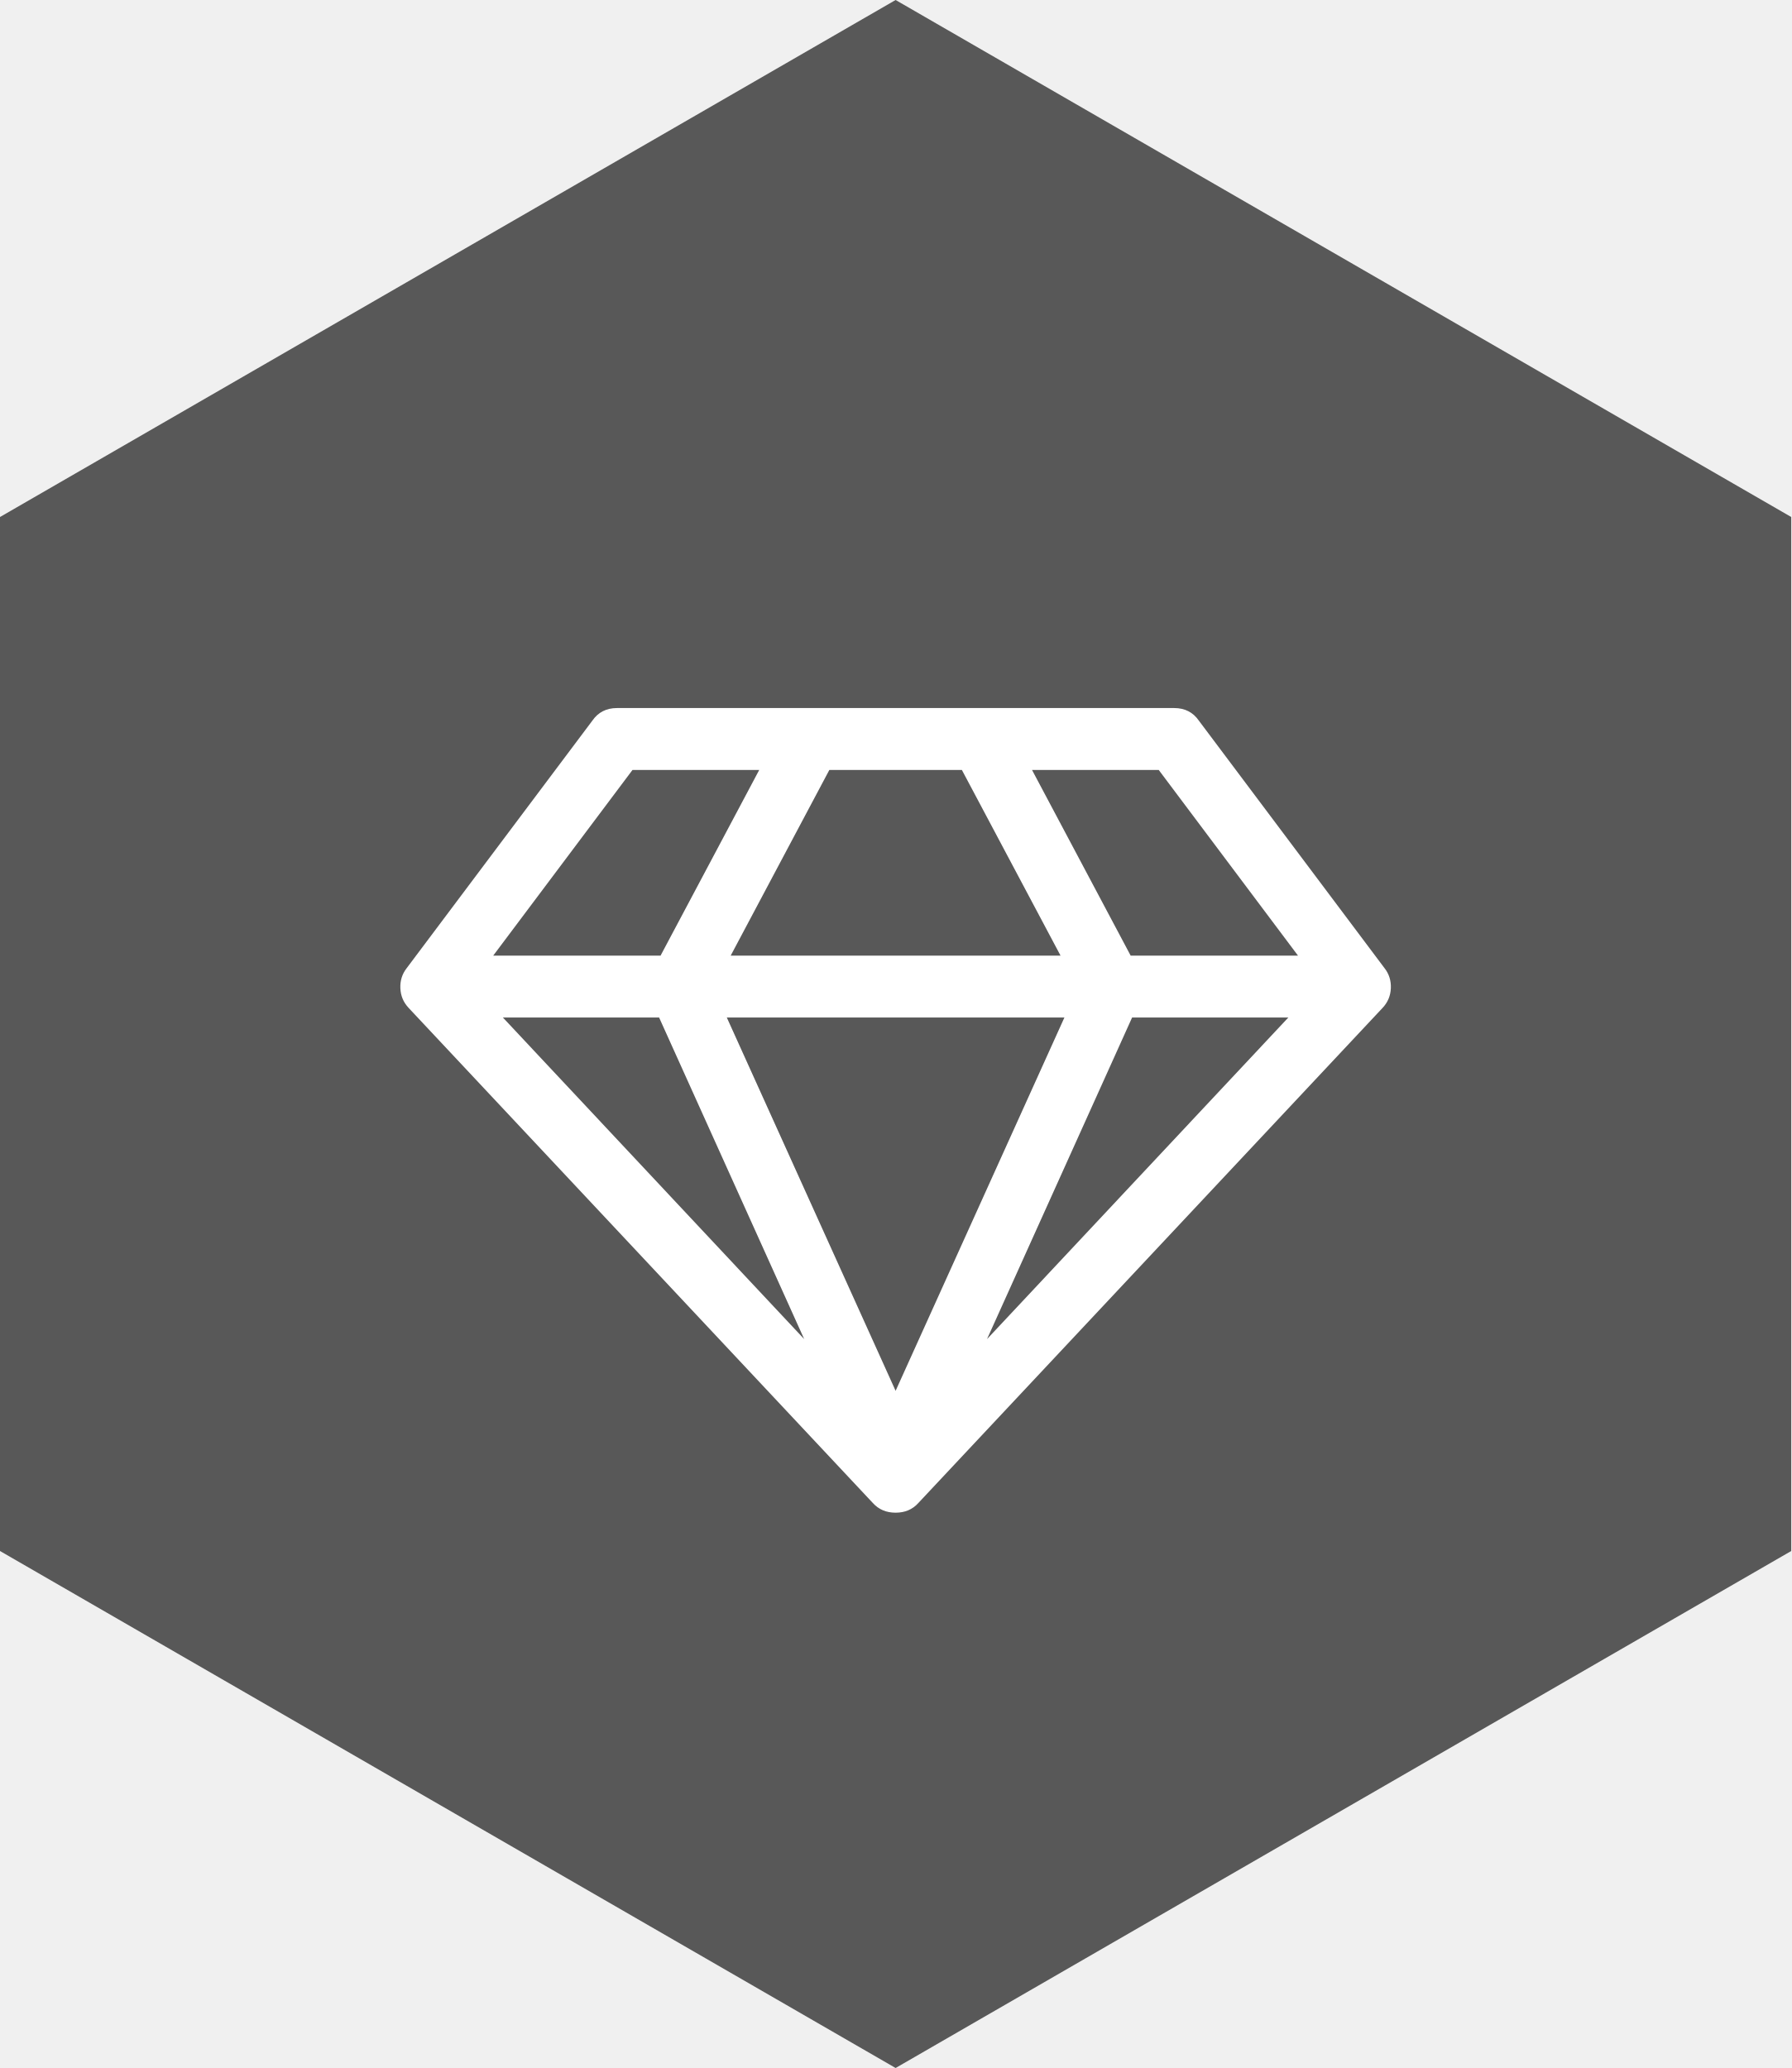
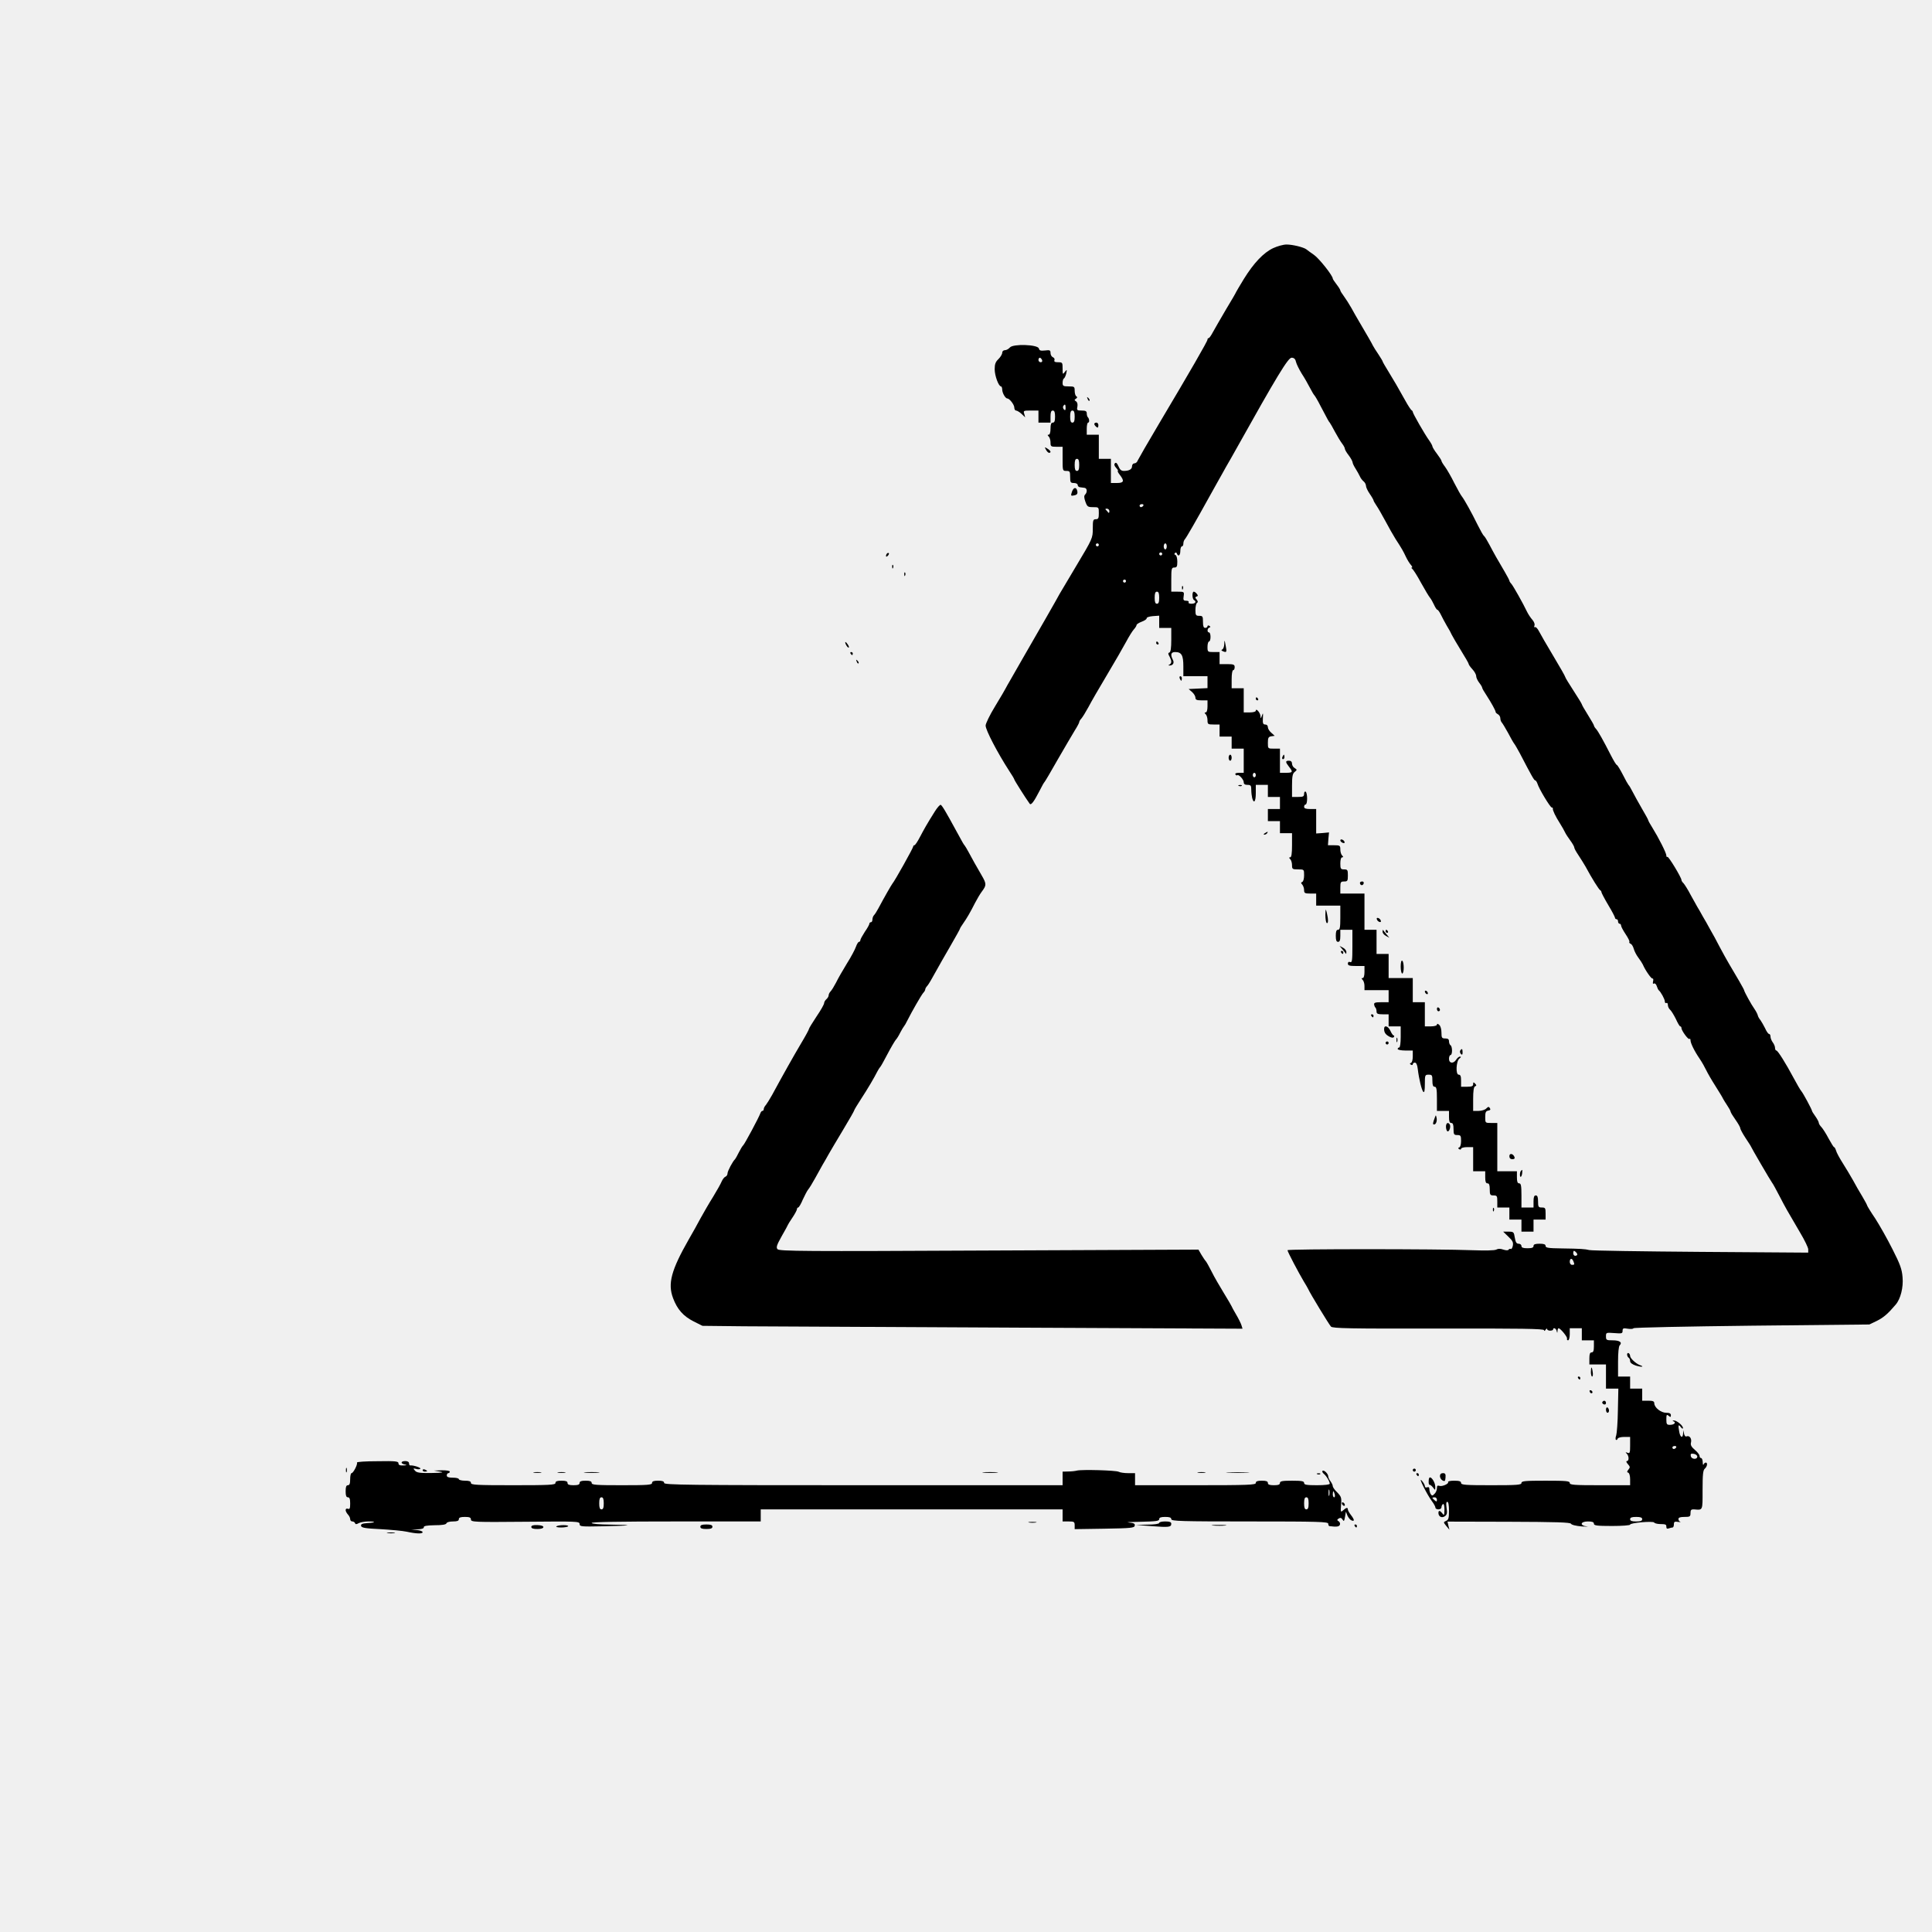
- <svg xmlns="http://www.w3.org/2000/svg" version="1.1" id="Layer_1" x="0px" y="0px" width="149.167px" height="172.243px" viewBox="0 0 149.167 172.243" enable-background="new 0 0 149.167 172.243" xml:space="preserve">
-   <polygon fill="#585858" points="149.167,129.183 74.583,172.243 0,129.183 0,43.061 74.583,0 149.167,43.061 " />
-   <path fill="#FFFFFF" d="M41.88,84.75l25.09,26.783L54.889,84.75H41.88z M74.583,115.841L88.64,84.75H60.527L74.583,115.841z   M55.009,79.594l8.217-15.466H52.673l-11.6,15.466H55.009z M82.196,111.533l25.091-26.783h-13.01L82.196,111.533z M60.849,79.594  h27.469l-8.217-15.466H69.065L60.849,79.594z M94.157,79.594h13.936L96.494,64.128H85.942L94.157,79.594z M99.835,60.02  l15.467,20.621c0.376,0.483,0.55,1.04,0.523,1.671c-0.027,0.632-0.257,1.174-0.686,1.632l-38.664,41.243  c-0.483,0.536-1.113,0.804-1.893,0.804c-0.778,0-1.408-0.268-1.892-0.804L34.026,83.944c-0.429-0.457-0.658-1-0.685-1.632  c-0.027-0.631,0.147-1.188,0.523-1.671L49.331,60.02c0.484-0.699,1.168-1.047,2.054-1.047h46.398  C98.667,58.973,99.353,59.322,99.835,60.02z" />
+ <svg xmlns="http://www.w3.org/2000/svg" version="1.0" width="1280pt" height="1280pt" viewBox="0 0 1280 1280" preserveAspectRatio="xMidYMid meet">
+   <g transform="translate(0,1280) scale(0.1,-0.1)" fill="#000000" stroke="none">
+     <path d="M8435 11156 c-64 -30 -129 -99 -194 -204 -28 -46 -51 -85 -51 -86 0 -2 -30 -55 -68 -117 -37 -63 -76 -131 -87 -151 -11 -21 -23 -38 -27 -38 -5 0 -8 -4 -8 -10 0 -11 -116 -212 -320 -555 -75 -126 -139 -238 -143 -247 -3 -10 -13 -18 -22 -18 -8 0 -15 -9 -15 -19 0 -20 -19 -31 -55 -31 -16 0 -26 9 -35 31 -9 21 -16 27 -23 20 -7 -7 -5 -17 8 -31 10 -11 15 -20 11 -20 -4 0 2 -12 13 -26 32 -41 27 -54 -19 -54 l-40 0 0 80 0 80 -40 0 -40 0 0 80 0 80 -40 0 -40 0 0 40 c0 22 4 40 9 40 10 0 9 26 -2 36 -4 4 -7 16 -7 26 0 14 -8 18 -34 18 -30 0 -33 2 -28 26 3 16 -1 30 -9 35 -12 8 -12 10 0 18 9 6 10 11 2 15 -6 4 -11 20 -11 37 0 27 -2 29 -40 29 -36 0 -40 3 -40 24 0 13 4 26 8 28 5 2 12 17 16 33 6 28 5 29 -9 11 -14 -19 -15 -17 -15 22 0 40 -1 42 -30 42 -21 0 -28 4 -24 14 3 7 -2 16 -10 19 -9 4 -16 16 -16 28 0 19 -5 21 -36 17 -29 -3 -38 -1 -41 13 -7 27 -171 32 -192 7 -9 -10 -23 -18 -33 -18 -10 0 -18 -7 -18 -17 0 -10 -12 -29 -25 -42 -19 -18 -25 -33 -25 -67 0 -43 26 -114 42 -114 4 0 8 -10 8 -22 1 -23 21 -58 34 -58 14 0 46 -41 46 -60 0 -11 5 -20 12 -20 6 0 23 -10 36 -22 l24 -23 -6 23 c-7 21 -5 22 43 22 l51 0 0 -40 0 -40 40 0 40 0 0 40 c0 29 4 40 15 40 11 0 15 -11 15 -40 0 -29 -4 -40 -15 -40 -11 0 -15 -11 -15 -40 0 -24 -5 -40 -12 -40 -9 0 -9 -3 0 -12 7 -7 12 -25 12 -40 0 -26 3 -28 40 -28 l40 0 0 -80 c0 -79 0 -80 25 -80 23 0 25 -4 25 -40 0 -36 3 -40 25 -40 14 0 25 -6 25 -13 0 -8 7 -14 15 -15 8 -1 22 -3 30 -4 18 -2 20 -29 4 -45 -8 -8 -7 -21 2 -47 12 -33 16 -36 51 -36 38 0 38 0 38 -40 0 -33 -3 -40 -20 -40 -18 0 -20 -7 -20 -63 0 -62 -1 -65 -110 -247 -60 -101 -110 -184 -110 -185 0 -1 -41 -74 -91 -161 -51 -88 -119 -206 -152 -264 -33 -58 -70 -123 -83 -145 -13 -22 -27 -47 -31 -55 -4 -8 -35 -62 -70 -119 -35 -57 -63 -115 -63 -128 0 -30 79 -181 156 -300 19 -28 34 -54 34 -57 0 -5 75 -124 102 -161 9 -12 28 13 65 85 15 30 30 57 34 60 3 3 43 70 88 150 46 80 97 166 112 191 16 25 29 50 29 54 0 5 6 16 14 24 8 9 29 43 47 76 17 33 73 130 124 215 51 85 107 183 126 218 18 34 41 71 51 82 10 11 18 24 18 29 0 5 15 15 34 22 19 7 34 17 33 23 -1 6 17 12 41 14 l42 3 0 -40 0 -41 40 0 40 0 0 -79 c0 -54 -4 -81 -12 -84 -10 -3 -10 -9 0 -26 6 -11 12 -27 12 -35 0 -8 -6 -17 -12 -19 -7 -3 -8 -6 -3 -6 25 -2 37 16 26 37 -18 35 -14 52 15 52 42 0 54 -21 54 -94 l0 -66 80 0 80 0 0 -40 0 -39 -62 -3 -63 -3 23 -20 c12 -11 22 -27 22 -37 0 -14 8 -18 40 -18 l40 0 0 -40 c0 -24 -5 -40 -12 -40 -9 0 -9 -3 0 -12 7 -7 12 -25 12 -40 0 -26 3 -28 40 -28 l40 0 0 -40 0 -40 40 0 40 0 0 -40 0 -40 40 0 40 0 0 -80 0 -80 -31 0 c-19 0 -28 -4 -24 -11 4 -6 9 -8 12 -5 9 8 43 -28 43 -46 0 -13 8 -18 25 -18 22 0 25 -5 25 -32 0 -18 3 -43 6 -55 11 -41 24 -24 24 32 l0 55 40 0 40 0 0 -40 0 -40 40 0 40 0 0 -40 0 -40 -40 0 -40 0 0 -40 0 -40 40 0 40 0 0 -40 0 -40 40 0 40 0 0 -80 c0 -56 -4 -80 -12 -80 -9 0 -9 -3 0 -12 7 -7 12 -25 12 -40 0 -26 3 -28 40 -28 40 0 40 0 40 -39 0 -22 -5 -41 -12 -44 -10 -4 -10 -7 0 -18 6 -7 12 -23 12 -36 0 -20 5 -23 40 -23 l40 0 0 -40 0 -40 80 0 80 0 0 -80 c0 -64 -3 -80 -15 -80 -11 0 -15 -11 -15 -40 0 -29 4 -40 15 -40 11 0 15 11 15 40 l0 40 40 0 40 0 0 -110 c0 -93 -2 -109 -15 -104 -9 4 -15 0 -15 -10 0 -13 11 -16 55 -16 l55 0 0 -40 c0 -24 -5 -40 -12 -40 -9 0 -9 -3 0 -12 7 -7 12 -25 12 -40 l0 -28 80 0 80 0 0 -40 0 -40 -49 0 c-38 0 -49 -3 -47 -15 1 -8 5 -18 9 -21 4 -4 7 -16 7 -26 0 -14 8 -18 40 -18 l40 0 0 -40 0 -40 40 0 40 0 0 -70 c0 -40 -4 -70 -10 -70 -5 0 -10 -4 -10 -10 0 -5 23 -10 50 -10 l50 0 0 -39 c0 -22 -5 -41 -12 -43 -9 -3 -9 -6 0 -12 7 -4 12 -2 12 3 0 6 6 11 14 11 9 0 16 -15 19 -42 8 -67 26 -141 37 -152 7 -7 10 11 10 52 0 59 1 62 25 62 23 0 25 -4 25 -40 0 -29 4 -40 15 -40 12 0 15 -16 15 -80 l0 -80 40 0 40 0 0 -40 c0 -29 4 -40 15 -40 11 0 15 -11 15 -40 0 -36 3 -40 25 -40 22 0 25 -4 25 -39 0 -22 -5 -41 -12 -43 -9 -3 -9 -6 0 -12 7 -4 12 -2 12 3 0 6 18 11 40 11 l40 0 0 -80 0 -80 40 0 40 0 0 -40 c0 -29 4 -40 15 -40 11 0 15 -11 15 -40 0 -36 3 -40 25 -40 23 0 25 -4 25 -40 l0 -40 40 0 40 0 0 -40 0 -40 40 0 40 0 0 -40 0 -40 40 0 40 0 0 40 0 40 40 0 40 0 0 40 c0 36 -2 40 -25 40 -22 0 -25 4 -25 40 0 29 -4 40 -15 40 -11 0 -15 -11 -15 -40 l0 -40 -40 0 -40 0 0 80 c0 64 -3 80 -15 80 -11 0 -15 11 -15 40 l0 40 -65 0 -65 0 0 160 0 160 -40 0 c-40 0 -40 0 -40 39 0 32 4 40 20 43 13 2 17 7 11 16 -7 11 -11 11 -24 -2 -8 -9 -32 -16 -51 -16 l-36 0 0 79 c0 54 4 81 13 84 10 4 10 7 0 18 -11 11 -13 10 -13 -4 0 -13 -9 -17 -40 -17 l-40 0 0 40 c0 30 -4 40 -16 40 -21 0 -17 90 5 107 11 8 12 12 4 13 -7 0 -18 -9 -25 -20 -18 -29 -48 -26 -48 5 0 14 5 25 10 25 6 0 10 13 10 29 0 17 -4 33 -10 36 -5 3 -10 15 -10 26 0 14 -7 19 -25 19 -22 0 -25 4 -25 39 0 22 -6 44 -15 51 -10 9 -15 9 -15 1 0 -6 -17 -11 -40 -11 l-40 0 0 80 0 80 -40 0 -40 0 0 80 0 80 -80 0 -80 0 0 80 0 80 -40 0 -40 0 0 80 0 80 -40 0 -40 0 0 120 0 120 -80 0 -80 0 0 40 c0 36 3 40 25 40 23 0 25 4 25 40 0 36 -2 40 -25 40 -22 0 -25 4 -25 40 0 24 5 40 12 40 9 0 9 3 0 12 -7 7 -12 25 -12 40 0 26 -3 28 -41 28 l-41 0 3 43 4 42 -42 -4 -43 -3 0 81 0 81 -40 0 c-29 0 -40 4 -40 15 0 8 5 15 10 15 6 0 10 18 10 39 0 22 -4 43 -10 46 -5 3 -10 -3 -10 -14 0 -18 -6 -21 -40 -21 l-40 0 0 76 c0 61 4 80 18 90 16 13 16 15 0 25 -10 5 -18 19 -18 29 0 13 -7 20 -20 20 -25 0 -25 -8 0 -40 28 -35 25 -40 -20 -40 l-40 0 0 80 0 80 -40 0 c-40 0 -40 0 -40 39 0 33 4 40 23 43 l22 3 -22 20 c-13 11 -23 27 -23 37 0 11 -7 18 -18 18 -14 0 -17 8 -15 43 2 34 1 37 -6 17 -8 -23 -9 -23 -10 -4 -1 22 -31 56 -31 35 0 -6 -17 -11 -40 -11 l-40 0 0 80 0 80 -40 0 -40 0 0 60 c0 33 4 60 10 60 6 0 10 9 10 20 0 17 -7 20 -50 20 l-50 0 0 40 0 40 -40 0 c-39 0 -40 1 -40 35 0 19 5 35 10 35 6 0 10 14 10 30 0 17 -4 30 -10 30 -14 0 -12 28 2 32 9 3 9 6 0 12 -7 4 -12 2 -12 -3 0 -6 -7 -11 -15 -11 -11 0 -15 11 -15 40 0 36 -2 40 -25 40 -22 0 -25 4 -25 39 0 22 5 43 10 46 8 5 7 12 -2 23 -11 12 -11 16 0 20 10 3 10 7 1 18 -6 8 -15 14 -20 14 -12 0 -11 -47 1 -55 19 -11 10 -25 -16 -25 -14 0 -23 4 -19 10 3 6 -4 10 -16 10 -18 0 -21 5 -17 30 4 29 4 30 -39 30 l-43 0 0 80 c0 73 2 80 20 80 17 0 20 7 20 39 0 22 -5 41 -12 44 -8 2 -9 8 -4 13 5 5 11 4 13 -3 9 -24 23 -13 23 17 0 17 5 30 10 30 6 0 10 8 10 18 0 10 4 22 9 28 9 8 78 129 161 279 18 33 42 76 53 95 11 19 29 52 41 73 11 21 26 46 31 55 6 9 30 53 55 97 270 483 344 605 367 605 16 0 25 -8 29 -27 4 -16 21 -50 38 -78 18 -27 42 -70 55 -95 13 -25 26 -47 30 -50 3 -3 22 -34 40 -70 48 -92 55 -104 61 -110 3 -3 18 -30 34 -60 16 -30 38 -66 48 -79 10 -13 18 -28 18 -34 0 -6 11 -25 25 -43 14 -18 25 -39 26 -46 0 -7 9 -26 20 -43 10 -16 23 -39 28 -50 5 -12 16 -27 25 -34 9 -7 16 -21 16 -30 0 -9 11 -33 25 -53 14 -20 25 -40 25 -43 0 -4 9 -19 19 -34 10 -14 37 -61 59 -102 22 -42 53 -96 68 -120 43 -66 51 -81 69 -119 9 -19 23 -42 32 -52 9 -10 12 -18 7 -18 -5 0 -4 -4 2 -8 6 -4 33 -45 58 -92 26 -47 53 -92 60 -100 7 -8 19 -30 27 -47 8 -18 18 -33 22 -33 4 0 15 -15 23 -32 9 -18 26 -51 39 -73 14 -22 29 -50 34 -62 6 -12 33 -58 60 -102 28 -45 51 -85 51 -89 0 -5 11 -21 25 -36 14 -15 25 -35 25 -45 0 -10 9 -30 20 -44 11 -14 20 -29 20 -34 0 -4 13 -27 28 -49 33 -51 61 -102 61 -111 -1 -3 6 -10 15 -15 9 -5 16 -17 16 -26 0 -10 4 -22 9 -28 5 -5 24 -36 42 -69 17 -33 36 -66 41 -72 6 -7 22 -36 38 -65 79 -152 94 -178 101 -178 4 0 11 -10 15 -22 10 -34 85 -158 95 -158 5 0 8 -3 7 -7 -2 -11 17 -51 47 -98 14 -22 29 -49 34 -60 5 -11 21 -35 35 -54 14 -19 26 -40 26 -46 0 -6 12 -28 27 -50 15 -22 36 -57 48 -77 40 -75 89 -153 97 -156 4 -2 8 -8 8 -13 0 -4 20 -43 45 -85 25 -41 45 -80 45 -85 0 -5 5 -9 10 -9 6 0 10 -7 10 -15 0 -8 5 -15 10 -15 6 0 10 -6 10 -12 0 -7 14 -33 30 -57 16 -24 28 -47 25 -51 -3 -4 1 -10 9 -13 7 -3 16 -18 20 -33 4 -15 17 -41 30 -58 13 -17 26 -38 30 -46 16 -38 56 -95 64 -93 6 1 7 -7 4 -19 -3 -14 -1 -19 6 -14 6 3 14 -4 18 -16 4 -13 10 -25 13 -28 14 -11 41 -60 41 -75 0 -9 5 -13 10 -10 6 3 10 -3 10 -13 0 -11 7 -25 15 -32 8 -7 25 -35 38 -61 12 -27 25 -49 29 -49 5 0 8 -5 8 -11 0 -17 46 -80 53 -72 4 3 7 0 7 -9 0 -19 26 -72 61 -123 15 -22 34 -56 43 -75 9 -19 36 -66 61 -105 24 -38 48 -77 51 -85 4 -8 17 -28 28 -45 11 -16 21 -34 22 -41 1 -6 16 -30 33 -54 17 -24 31 -49 31 -55 0 -7 16 -36 35 -65 19 -29 35 -53 35 -55 0 -4 131 -229 140 -240 5 -5 27 -46 50 -90 43 -83 47 -89 136 -241 30 -50 54 -100 54 -111 l0 -22 -712 5 c-392 3 -724 8 -738 12 -30 7 -54 9 -187 11 -84 1 -103 4 -103 16 0 11 -11 15 -40 15 -29 0 -40 -4 -40 -15 0 -11 -11 -15 -40 -15 -29 0 -40 4 -40 15 0 8 -8 15 -19 15 -14 0 -20 10 -25 40 -6 38 -8 40 -42 40 l-35 0 34 -33 c28 -26 34 -38 30 -60 -3 -15 -9 -24 -13 -22 -5 3 -11 1 -15 -4 -3 -6 -16 -6 -35 0 -19 7 -35 7 -47 0 -12 -6 -73 -7 -158 -4 -227 9 -1225 9 -1225 0 0 -10 74 -150 108 -207 12 -19 25 -42 29 -50 13 -30 138 -235 151 -249 12 -12 122 -14 713 -13 542 1 699 -1 699 -11 0 -7 4 -6 10 3 5 8 10 10 10 5 0 -6 9 -11 20 -11 11 0 20 4 20 8 0 15 19 8 23 -9 4 -17 5 -17 6 0 0 9 4 17 7 17 12 0 60 -58 56 -69 -2 -6 1 -11 7 -11 6 0 11 18 11 40 l0 40 40 0 40 0 0 -40 0 -40 40 0 40 0 0 -40 c0 -29 -4 -40 -15 -40 -11 0 -15 -11 -15 -40 l0 -40 55 0 55 0 0 -80 0 -80 41 0 41 0 -3 -142 c-1 -79 -7 -154 -11 -167 -5 -13 -6 -27 -2 -30 4 -3 9 0 11 7 3 7 22 12 44 12 l39 0 0 -56 c0 -49 -2 -55 -17 -49 -15 5 -16 4 -5 -6 15 -16 16 -49 0 -49 -6 0 -3 -9 7 -20 15 -17 16 -22 4 -36 -11 -14 -11 -18 -1 -21 7 -3 12 -21 12 -44 l0 -39 -200 0 c-171 0 -200 2 -200 15 0 13 -24 15 -160 15 -136 0 -160 -2 -160 -15 0 -13 -29 -15 -200 -15 -171 0 -200 2 -200 15 0 11 -12 15 -46 15 -25 0 -43 -4 -40 -9 7 -11 -40 -32 -59 -25 -11 4 -15 0 -15 -16 0 -12 -7 -29 -16 -37 -13 -14 -17 -14 -25 -2 -5 8 -9 22 -9 33 0 12 -5 16 -15 12 -9 -3 -15 0 -15 8 0 8 -9 24 -21 37 -26 30 34 -91 68 -137 13 -17 23 -36 23 -42 0 -7 9 -12 20 -12 11 0 20 6 20 14 0 8 5 18 10 21 6 4 10 -11 10 -37 -1 -38 -2 -41 -14 -25 -16 21 -26 22 -26 3 0 -24 23 -36 43 -21 14 10 16 21 11 54 -4 28 -3 41 5 41 7 0 11 -22 11 -58 0 -49 -3 -61 -19 -68 -19 -9 -19 -9 1 -34 l21 -25 -7 27 -6 27 405 -1 c316 -1 407 -4 413 -13 4 -8 35 -15 72 -18 36 -2 50 -2 33 0 -49 6 -43 33 7 33 29 0 40 -4 40 -15 0 -12 20 -15 120 -15 66 0 120 4 120 9 0 12 151 25 159 14 3 -5 18 -9 34 -10 44 -1 47 -2 47 -19 0 -11 5 -14 16 -10 9 3 20 6 25 6 5 0 9 9 9 21 0 17 5 20 28 16 15 -2 21 -2 15 0 -7 3 -13 11 -13 19 0 10 12 14 40 14 36 0 40 2 40 26 0 20 5 25 23 24 60 -5 57 -11 57 129 0 102 3 131 15 141 16 14 20 40 6 40 -5 0 -12 -6 -14 -12 -3 -7 -6 -1 -6 15 -1 15 -5 27 -11 27 -5 0 -10 6 -10 14 0 8 -14 26 -31 40 -23 20 -30 32 -26 48 7 26 -9 49 -28 42 -8 -4 -15 3 -18 18 l-4 23 -2 -22 c-2 -33 -18 -28 -25 8 -9 47 -7 56 9 35 9 -12 15 -14 15 -7 0 17 -41 50 -60 50 -10 0 -11 -2 -2 -6 19 -7 4 -23 -24 -23 -21 0 -24 4 -24 36 0 31 2 35 15 24 12 -10 15 -10 15 4 0 11 -9 16 -31 16 -35 0 -79 35 -79 63 0 13 -9 17 -40 17 l-40 0 0 40 0 40 -40 0 -40 0 0 40 0 40 -40 0 -40 0 0 98 c0 59 4 102 11 109 19 19 0 33 -47 33 -41 0 -44 2 -44 26 0 26 1 26 55 22 50 -4 55 -3 55 15 0 17 5 19 34 14 19 -3 36 -2 38 3 2 5 354 12 783 17 l780 8 50 24 c44 22 73 47 124 107 33 38 52 115 46 181 -4 54 -16 87 -67 187 -33 66 -85 158 -114 203 -30 44 -54 84 -54 87 0 3 -14 29 -31 58 -18 29 -46 78 -62 108 -17 30 -48 82 -69 115 -21 33 -41 70 -44 83 -4 12 -9 22 -13 22 -3 0 -19 26 -36 57 -16 31 -38 65 -47 75 -10 10 -18 23 -18 29 0 6 -10 25 -22 42 -13 18 -23 34 -23 37 -1 10 -58 116 -70 130 -7 8 -30 47 -50 85 -55 103 -107 185 -116 185 -5 0 -9 8 -9 18 0 9 -7 26 -15 36 -8 11 -15 28 -15 38 0 10 -4 18 -10 18 -5 0 -17 17 -26 38 -10 20 -24 44 -31 54 -8 9 -15 22 -17 30 -1 7 -11 27 -22 43 -21 29 -68 115 -69 125 0 5 -56 102 -100 175 -13 22 -41 72 -61 110 -20 39 -48 91 -63 116 -14 26 -37 67 -51 90 -13 24 -29 52 -35 61 -5 9 -25 45 -44 79 -18 35 -40 69 -47 77 -8 7 -14 17 -14 22 0 16 -87 160 -93 153 -4 -3 -7 1 -7 9 0 17 -52 119 -93 185 -15 24 -27 45 -27 49 0 3 -19 38 -42 77 -23 40 -51 90 -62 112 -11 22 -23 42 -27 45 -3 3 -20 33 -37 67 -17 33 -35 63 -40 65 -5 1 -22 30 -39 63 -51 100 -84 159 -99 176 -8 8 -14 19 -14 23 0 3 -18 35 -40 70 -22 35 -40 66 -40 70 0 3 -25 44 -55 90 -30 46 -55 87 -55 91 0 4 -35 66 -79 139 -43 72 -86 146 -95 164 -9 18 -21 30 -26 27 -6 -3 -7 1 -4 10 4 9 -2 25 -13 38 -11 12 -27 36 -35 52 -29 61 -91 170 -104 186 -8 8 -14 18 -14 22 0 3 -14 30 -31 59 -48 81 -69 118 -100 177 -16 30 -32 57 -37 60 -5 3 -23 35 -41 71 -42 86 -90 171 -105 190 -7 8 -30 49 -51 90 -20 41 -48 89 -61 107 -13 17 -24 35 -24 40 0 4 -14 26 -30 47 -17 22 -30 44 -30 49 0 5 -10 23 -22 40 -29 40 -108 178 -108 188 0 4 -4 9 -8 11 -4 2 -23 30 -41 63 -60 107 -67 119 -109 188 -23 37 -42 70 -42 73 0 3 -13 24 -28 47 -16 23 -32 49 -36 57 -7 15 -38 69 -90 157 -15 26 -40 68 -53 93 -14 25 -36 59 -49 77 -13 17 -24 35 -24 39 0 4 -11 22 -25 40 -14 18 -25 35 -25 38 0 20 -90 133 -124 157 -23 16 -45 32 -51 37 -18 14 -91 32 -131 32 -22 0 -61 -11 -89 -24z m-1531 -741 c3 -9 0 -15 -9 -15 -8 0 -15 7 -15 15 0 8 4 15 9 15 5 0 11 -7 15 -15z m156 -317 c0 -16 -3 -19 -11 -11 -6 6 -8 16 -5 22 11 17 16 13 16 -11z m60 -58 c0 -29 -4 -40 -15 -40 -11 0 -15 11 -15 40 0 29 4 40 15 40 11 0 15 -11 15 -40z m30 -320 c0 -29 -4 -40 -15 -40 -11 0 -15 11 -15 40 0 29 4 40 15 40 11 0 15 -11 15 -40z m425 -270 c-3 -5 -10 -10 -16 -10 -5 0 -9 5 -9 10 0 6 7 10 16 10 8 0 12 -4 9 -10z m-225 -37 c0 -10 -4 -14 -8 -8 -4 6 -11 13 -16 18 -5 4 -2 7 7 7 10 0 17 -8 17 -17z m-70 -223 c0 -5 -4 -10 -10 -10 -5 0 -10 5 -10 10 0 6 5 10 10 10 6 0 10 -4 10 -10z m450 -10 c0 -11 -4 -20 -10 -20 -5 0 -10 9 -10 20 0 11 5 20 10 20 6 0 10 -9 10 -20z m-30 -50 c0 -5 -4 -10 -10 -10 -5 0 -10 5 -10 10 0 6 5 10 10 10 6 0 10 -4 10 -10z m-240 -180 c0 -5 -4 -10 -10 -10 -5 0 -10 5 -10 10 0 6 5 10 10 10 6 0 10 -4 10 -10z m220 -110 c0 -29 -4 -40 -15 -40 -11 0 -15 11 -15 40 0 29 4 40 15 40 11 0 15 -11 15 -40z m640 -1175 c0 -8 -4 -15 -10 -15 -5 0 -10 7 -10 15 0 8 5 15 10 15 6 0 10 -7 10 -15z m2130 -3176 c0 -5 -6 -9 -14 -9 -8 0 -14 9 -13 19 1 15 4 17 14 9 7 -6 13 -14 13 -19z m-26 -45 c9 -22 8 -24 -9 -24 -8 0 -15 9 -15 20 0 24 15 27 24 4z m681 -1234 c-3 -5 -10 -10 -16 -10 -5 0 -9 5 -9 10 0 6 7 10 16 10 8 0 12 -4 9 -10z m140 -60 c0 -22 -39 -19 -43 3 -3 15 1 18 20 15 12 -2 23 -10 23 -18z m-1725 -286 c0 -14 -3 -14 -15 -4 -8 7 -15 14 -15 16 0 2 7 4 15 4 8 0 15 -7 15 -16z m1360 -129 c0 -11 -11 -15 -40 -15 -29 0 -40 4 -40 15 0 11 11 15 40 15 29 0 40 -4 40 -15z" />
+     <path d="M7206 10157 c3 -10 9 -15 12 -12 3 3 0 11 -7 18 -10 9 -11 8 -5 -6z" />
+     <path d="M7250 9991 c0 -5 6 -13 13 -19 10 -8 13 -6 14 9 1 10 -5 19 -13 19 -8 0 -14 -4 -14 -9z" />
+     <path d="M6930 9820 c6 -11 15 -20 20 -20 17 0 11 15 -11 28 -19 12 -19 11 -9 -8z" />
+     <path d="M7102 9542 c-9 -27 -8 -29 15 -24 17 3 23 10 21 25 -5 32 -25 31 -36 -1z" />
+     <path d="M5877 9133 c-4 -3 -7 -11 -7 -17 0 -6 5 -5 12 2 6 6 9 14 7 17 -3 3 -9 2 -12 -2z" />
+     <path d="M5911 9044 c0 -11 3 -14 6 -6 3 7 2 16 -1 19 -3 4 -6 -2 -5 -13z" />
+     <path d="M5991 8994 c0 -11 3 -14 6 -6 3 7 2 16 -1 19 -3 4 -6 -2 -5 -13z" />
+     <path d="M7831 8904 c0 -11 3 -14 6 -6 3 7 2 16 -1 19 -3 4 -6 -2 -5 -13z" />
+     <path d="M8111 8533 c0 -17 -7 -33 -13 -36 -9 -3 -7 -7 5 -12 24 -10 26 -6 17 40 -7 38 -8 38 -9 8z" />
+     <path d="M5600 8544 c0 -13 18 -39 24 -34 2 3 -2 14 -10 24 -8 11 -14 16 -14 10z" />
+     <path d="M7660 8540 c0 -5 5 -10 11 -10 5 0 7 5 4 10 -3 6 -8 10 -11 10 -2 0 -4 -4 -4 -10z" />
+     <path d="M5635 8470 c3 -5 8 -10 11 -10 2 0 4 5 4 10 0 6 -5 10 -11 10 -5 0 -7 -4 -4 -10z" />
+     <path d="M5676 8417 c3 -10 9 -15 12 -12 3 3 0 11 -7 18 -10 9 -11 8 -5 -6z" />
+     <path d="M7816 8305 c4 -8 8 -15 10 -15 2 0 4 7 4 15 0 8 -4 15 -10 15 -5 0 -7 -7 -4 -15z" />
+     <path d="M8320 8170 c0 -5 5 -10 11 -10 5 0 7 5 4 10 -3 6 -8 10 -11 10 -2 0 -4 -4 -4 -10z" />
+     <path d="M8140 7780 c0 -11 5 -20 10 -20 6 0 10 9 10 20 0 11 -4 20 -10 20 -5 0 -10 -9 -10 -20z" />
+     <path d="M8496 7785 c-3 -8 -1 -15 4 -15 6 0 10 7 10 15 0 8 -2 15 -4 15 -2 0 -6 -7 -10 -15z" />
+     <path d="M8208 7593 c7 -3 16 -2 19 1 4 3 -2 6 -13 5 -11 0 -14 -3 -6 -6z" />
+     <path d="M6193 7423 c-53 -84 -71 -117 -99 -170 -15 -29 -31 -53 -36 -53 -4 0 -8 -4 -8 -9 0 -9 -122 -228 -138 -246 -7 -9 -52 -87 -93 -164 -10 -19 -23 -39 -29 -45 -5 -5 -10 -18 -10 -28 0 -10 -4 -18 -10 -18 -5 0 -10 -4 -10 -9 0 -6 -13 -30 -30 -54 -16 -25 -30 -50 -30 -56 0 -6 -4 -11 -9 -11 -5 0 -14 -15 -20 -32 -6 -18 -33 -69 -61 -113 -27 -44 -59 -100 -71 -125 -13 -25 -29 -51 -36 -58 -7 -7 -13 -19 -13 -26 0 -8 -7 -19 -15 -26 -8 -7 -15 -19 -15 -26 0 -8 -22 -47 -50 -88 -27 -41 -50 -78 -50 -82 0 -5 -24 -49 -54 -99 -48 -81 -114 -198 -191 -340 -15 -27 -34 -57 -41 -66 -8 -8 -14 -21 -14 -27 0 -7 -4 -12 -9 -12 -5 0 -11 -8 -14 -17 -9 -26 -105 -206 -114 -212 -4 -3 -17 -24 -28 -46 -11 -22 -22 -42 -25 -45 -15 -13 -50 -79 -50 -94 0 -9 -6 -19 -14 -22 -8 -3 -19 -18 -25 -32 -6 -15 -32 -61 -57 -102 -26 -41 -62 -104 -82 -140 -19 -36 -54 -99 -78 -140 -117 -205 -141 -294 -105 -390 28 -75 68 -120 137 -155 l58 -29 275 -3 c152 -1 957 -5 1790 -9 l1513 -7 -7 23 c-4 13 -20 45 -36 72 -16 27 -29 51 -29 53 0 2 -23 41 -51 87 -28 46 -65 109 -81 142 -16 32 -34 64 -39 70 -6 6 -19 26 -30 44 l-19 33 -1388 -6 c-1224 -6 -1390 -5 -1401 9 -10 12 -5 27 28 86 23 40 41 73 41 75 0 2 14 24 30 48 17 25 30 50 30 56 0 6 4 11 8 11 5 0 19 24 31 53 13 28 29 59 36 67 7 8 28 42 46 75 18 33 41 74 50 90 10 17 28 47 39 68 12 21 55 94 96 162 41 68 74 126 74 130 0 3 20 36 44 73 47 72 88 142 108 182 7 14 16 27 19 30 4 3 25 41 48 85 23 44 48 86 55 95 8 8 22 31 31 50 10 19 21 37 24 40 3 3 14 21 23 40 29 58 90 164 104 181 8 8 14 19 14 24 0 5 6 16 14 24 8 9 31 48 52 87 22 39 67 120 102 179 34 59 62 109 62 112 0 3 10 19 22 36 25 36 45 70 79 137 13 25 33 59 46 76 29 39 29 49 -3 104 -38 65 -63 110 -87 155 -12 22 -24 42 -27 45 -5 5 -11 15 -55 96 -69 127 -94 169 -103 172 -5 1 -23 -19 -39 -45z" />
+     <path d="M8380 7280 c-9 -6 -10 -10 -3 -10 6 0 15 5 18 10 8 12 4 12 -15 0z" />
+     <path d="M8880 7232 c0 -5 7 -13 16 -16 10 -4 14 -1 12 6 -5 15 -28 23 -28 10z" />
+     <path d="M9010 6951 c0 -17 18 -21 24 -6 3 9 0 15 -9 15 -8 0 -15 -4 -15 -9z" />
+     <path d="M8781 6738 c0 -26 4 -50 9 -53 11 -7 11 25 0 70 -7 27 -8 25 -9 -17z" />
+     <path d="M9122 6709 c2 -7 10 -15 17 -17 8 -3 12 1 9 9 -2 7 -10 15 -17 17 -8 3 -12 -1 -9 -9z" />
+     <path d="M9160 6627 c0 -9 10 -22 23 -28 l22 -12 -20 24 c-11 13 -21 26 -22 28 -2 2 -3 -3 -3 -12z" />
+     <path d="M9180 6630 c0 -5 5 -10 11 -10 5 0 7 5 4 10 -3 6 -8 10 -11 10 -2 0 -4 -4 -4 -10z" />
+     <path d="M8895 6509 c11 -13 21 -26 22 -28 2 -2 3 3 3 12 0 9 -10 22 -22 28 l-23 12 20 -24z" />
+     <path d="M8885 6490 c3 -5 8 -10 11 -10 2 0 4 5 4 10 0 6 -5 10 -11 10 -5 0 -7 -4 -4 -10z" />
+     <path d="M9280 6396 c0 -25 5 -46 10 -46 6 0 10 18 10 39 0 22 -4 43 -10 46 -6 4 -10 -12 -10 -39z" />
+     <path d="M9440 6231 c0 -5 5 -13 10 -16 6 -3 10 -2 10 4 0 5 -4 13 -10 16 -5 3 -10 2 -10 -4z" />
+     <path d="M9520 6116 c0 -9 5 -16 10 -16 6 0 10 4 10 9 0 6 -4 13 -10 16 -5 3 -10 -1 -10 -9z" />
+     <path d="M9085 6070 c3 -5 8 -10 11 -10 2 0 4 5 4 10 0 6 -5 10 -11 10 -5 0 -7 -4 -4 -10z" />
+     <path d="M9170 5983 c0 -24 10 -38 37 -52 14 -7 24 -8 28 -1 3 5 3 10 -2 10 -4 0 -14 14 -21 30 -15 33 -42 41 -42 13z" />
+     <path d="M9252 5910 c0 -14 2 -19 5 -12 2 6 2 18 0 25 -3 6 -5 1 -5 -13z" />
+     <path d="M9180 5890 c0 -5 5 -10 10 -10 6 0 10 5 10 10 0 6 -4 10 -10 10 -5 0 -10 -4 -10 -10z" />
+     <path d="M9674 5839 c-3 -6 -1 -16 5 -22 8 -8 11 -5 11 11 0 24 -5 28 -16 11z" />
+     <path d="M9507 5398 c-15 -39 -16 -48 -6 -48 13 0 22 24 16 47 -4 17 -4 17 -10 1z" />
+     <path d="M9580 5336 c0 -14 4 -27 9 -31 12 -7 25 31 16 45 -11 18 -25 10 -25 -14z" />
+     <path d="M10000 5140 c0 -13 7 -20 20 -20 13 0 17 5 14 14 -9 24 -34 28 -34 6z" />
+     <path d="M10077 5043 c-4 -3 -7 -15 -7 -26 0 -25 13 -14 15 13 2 22 1 23 -8 13z" />
+     <path d="M9891 4784 c0 -11 3 -14 6 -6 3 7 2 16 -1 19 -3 4 -6 -2 -5 -13z" />
+     <path d="M10780 3826 c0 -8 5 -18 10 -21 6 -3 10 -14 10 -23 0 -11 14 -21 37 -29 38 -12 62 -9 27 3 -26 10 -64 45 -64 60 0 7 -4 16 -10 19 -5 3 -10 -1 -10 -9z" />
+     <path d="M10540 3710 c0 -16 4 -30 8 -30 5 0 7 14 4 30 -2 17 -6 30 -8 30 -2 0 -4 -13 -4 -30z" />
+     <path d="M10455 3670 c3 -5 8 -10 11 -10 2 0 4 5 4 10 0 6 -5 10 -11 10 -5 0 -7 -4 -4 -10z" />
+     <path d="M10532 3581 c2 -7 7 -12 11 -12 12 1 9 15 -3 20 -7 2 -11 -2 -8 -8z" />
+     <path d="M10616 3511 c-3 -5 1 -11 9 -15 9 -3 15 0 15 9 0 16 -16 20 -24 6z" />
+     <path d="M10640 3461 c0 -12 5 -21 10 -21 6 0 10 6 10 14 0 8 -4 18 -10 21 -5 3 -10 -3 -10 -14z" />
+     <path d="M2365 3110 c6 -10 -24 -70 -36 -70 -5 0 -9 -18 -9 -40 0 -29 -4 -40 -15 -40 -11 0 -15 -11 -15 -40 0 -29 4 -40 15 -40 11 0 15 -11 15 -41 0 -32 -3 -40 -15 -35 -9 3 -15 0 -15 -9 0 -7 7 -20 15 -29 8 -8 15 -22 15 -30 0 -9 6 -16 14 -16 8 0 16 -5 18 -11 3 -9 9 -9 25 0 12 6 41 11 64 11 54 0 47 -8 -9 -11 -32 -2 -42 -7 -40 -18 3 -13 26 -17 128 -22 69 -4 148 -11 175 -17 64 -14 105 -15 105 -3 0 6 -17 12 -37 14 l-38 4 43 1 c27 1 41 6 40 14 -2 8 19 12 71 13 50 0 76 4 79 13 2 7 21 12 43 12 28 0 39 4 39 15 0 11 11 15 40 15 31 0 40 -4 40 -17 0 -17 23 -18 360 -15 343 3 360 3 360 -15 0 -17 10 -18 153 -15 192 4 221 9 55 11 -78 1 -128 5 -128 11 0 7 193 10 560 10 l560 0 0 40 0 40 1000 0 1000 0 0 -40 0 -40 40 0 c36 0 40 -2 40 -26 l0 -25 197 3 c176 3 198 5 201 20 3 13 -6 18 -40 21 -24 2 12 4 80 5 101 2 122 5 122 17 0 11 11 15 40 15 29 0 40 -4 40 -15 0 -13 64 -15 520 -15 456 0 520 -2 520 -15 0 -8 3 -15 8 -16 47 -6 64 -4 69 9 3 7 0 18 -8 23 -12 8 -12 10 1 19 10 6 18 4 25 -8 8 -14 11 -11 16 18 l6 35 10 -26 c7 -15 19 -29 27 -32 22 -9 20 5 -4 36 -11 14 -20 30 -20 36 0 15 -10 14 -31 -5 -17 -15 -18 -13 -14 36 4 47 1 55 -25 82 -17 16 -30 35 -30 42 0 7 -7 21 -15 32 -8 10 -15 25 -15 32 0 18 -29 46 -38 37 -4 -3 0 -12 8 -19 17 -13 40 -51 40 -66 0 -6 -34 -10 -85 -10 -69 0 -85 3 -85 15 0 12 -16 15 -80 15 -64 0 -80 -3 -80 -15 0 -11 -11 -15 -40 -15 -29 0 -40 4 -40 15 0 11 -11 15 -40 15 -29 0 -40 -4 -40 -15 0 -13 -51 -15 -400 -15 l-400 0 0 40 0 40 -46 0 c-25 0 -53 4 -62 9 -19 10 -245 16 -277 8 -11 -3 -37 -6 -57 -6 l-38 -1 0 -45 0 -45 -1320 0 c-1167 0 -1320 2 -1320 15 0 11 -11 15 -40 15 -29 0 -40 -4 -40 -15 0 -13 -29 -15 -200 -15 -171 0 -200 2 -200 15 0 11 -11 15 -40 15 -29 0 -40 -4 -40 -15 0 -11 -11 -15 -40 -15 -29 0 -40 4 -40 15 0 11 -11 15 -40 15 -29 0 -40 -4 -40 -15 0 -13 -38 -15 -280 -15 -242 0 -280 2 -280 15 0 11 -11 15 -40 15 -22 0 -40 5 -40 10 0 6 -18 10 -40 10 -29 0 -40 4 -40 15 0 8 5 15 10 15 6 0 10 5 10 10 0 6 -23 9 -52 9 l-53 -2 40 -7 c30 -5 16 -8 -56 -9 -79 -1 -99 2 -110 16 -13 15 -12 16 8 11 13 -4 25 -3 28 2 4 7 -50 24 -67 21 -5 0 -8 6 -8 14 0 9 -9 15 -25 15 -31 0 -33 -17 -2 -23 16 -3 13 -5 -10 -6 -24 -1 -33 3 -33 14 0 14 -20 16 -140 14 -77 0 -138 -4 -135 -9z m6442 -217 c-3 -10 -5 -2 -5 17 0 19 2 27 5 18 2 -10 2 -26 0 -35z m36 7 c3 -11 1 -20 -4 -20 -5 0 -9 9 -9 20 0 11 2 20 4 20 2 0 6 -9 9 -20z m-4843 -60 c0 -29 -4 -40 -15 -40 -11 0 -15 11 -15 40 0 29 4 40 15 40 11 0 15 -11 15 -40z m4670 0 c0 -29 -4 -40 -15 -40 -11 0 -15 11 -15 40 0 29 4 40 15 40 11 0 15 -11 15 -40z" />
+     <path d="M2292 3060 c0 -14 2 -19 5 -12 2 6 2 18 0 25 -3 6 -5 1 -5 -13z" />
+     <path d="M2800 3060 c0 -6 7 -10 15 -10 8 0 15 2 15 4 0 2 -7 6 -15 10 -8 3 -15 1 -15 -4z" />
+     <path d="M9360 3060 c0 -5 5 -10 10 -10 6 0 10 5 10 10 0 6 -4 10 -10 10 -5 0 -10 -4 -10 -10z" />
+     <path d="M3538 3043 c12 -2 32 -2 45 0 12 2 2 4 -23 4 -25 0 -35 -2 -22 -4z" />
+     <path d="M3698 3043 c12 -2 32 -2 45 0 12 2 2 4 -23 4 -25 0 -35 -2 -22 -4z" />
+     <path d="M3878 3043 c23 -2 61 -2 85 0 23 2 4 4 -43 4 -47 0 -66 -2 -42 -4z" />
+     <path d="M6518 3043 c23 -2 61 -2 85 0 23 2 4 4 -43 4 -47 0 -66 -2 -42 -4z" />
+     <path d="M7938 3043 c12 -2 32 -2 45 0 12 2 2 4 -23 4 -25 0 -35 -2 -22 -4z" />
+     <path d="M8138 3043 c34 -2 90 -2 125 0 34 2 6 3 -63 3 -69 0 -97 -1 -62 -3z" />
+     <path d="M8728 3033 c7 -3 16 -2 19 1 4 3 -2 6 -13 5 -11 0 -14 -3 -6 -6z" />
+     <path d="M9385 3030 c3 -5 8 -10 11 -10 2 0 4 5 4 10 0 6 -5 10 -11 10 -5 0 -7 -4 -4 -10z" />
+     <path d="M9540 3020 c0 -10 8 -24 18 -29 14 -7 17 -4 19 20 2 23 -2 29 -17 29 -13 0 -20 -7 -20 -20z" />
+     <path d="M9469 3008 c-6 -12 -5 -47 2 -45 4 1 15 -7 23 -18 15 -20 15 -20 15 5 0 31 -31 75 -40 58z" />
+     <path d="M8890 2841 c0 -5 5 -13 10 -16 6 -3 10 -2 10 4 0 5 -4 13 -10 16 -5 3 -10 2 -10 -4z" />
+     <path d="M6818 2713 c12 -2 32 -2 45 0 12 2 2 4 -23 4 -25 0 -35 -2 -22 -4z" />
+     <path d="M7680 2710 c0 -6 -33 -11 -77 -11 l-78 -2 105 -8 c114 -9 130 -7 130 16 0 11 -11 15 -40 15 -22 0 -40 -4 -40 -10z" />
+     <path d="M3520 2684 c0 -10 13 -14 40 -14 25 0 40 5 40 13 0 7 -15 12 -40 13 -27 1 -40 -3 -40 -12z" />
+     <path d="M3687 2688 c-7 -4 6 -8 30 -8 23 0 44 4 47 8 6 10 -61 10 -77 0z" />
+     <path d="M4640 2685 c0 -11 11 -15 40 -15 29 0 40 4 40 15 0 11 -11 15 -40 15 -29 0 -40 -4 -40 -15z" />
+     <path d="M8038 2693 c23 -2 59 -2 80 0 20 2 1 4 -43 4 -44 0 -61 -2 -37 -4z" />
+     <path d="M8975 2690 c3 -5 8 -10 11 -10 2 0 4 5 4 10 0 6 -5 10 -11 10 -5 0 -7 -4 -4 -10z" />
+     <path d="M2568 2643 c12 -2 32 -2 45 0 12 2 2 4 -23 4 -25 0 -35 -2 -22 -4z" />
+   </g>
</svg>
